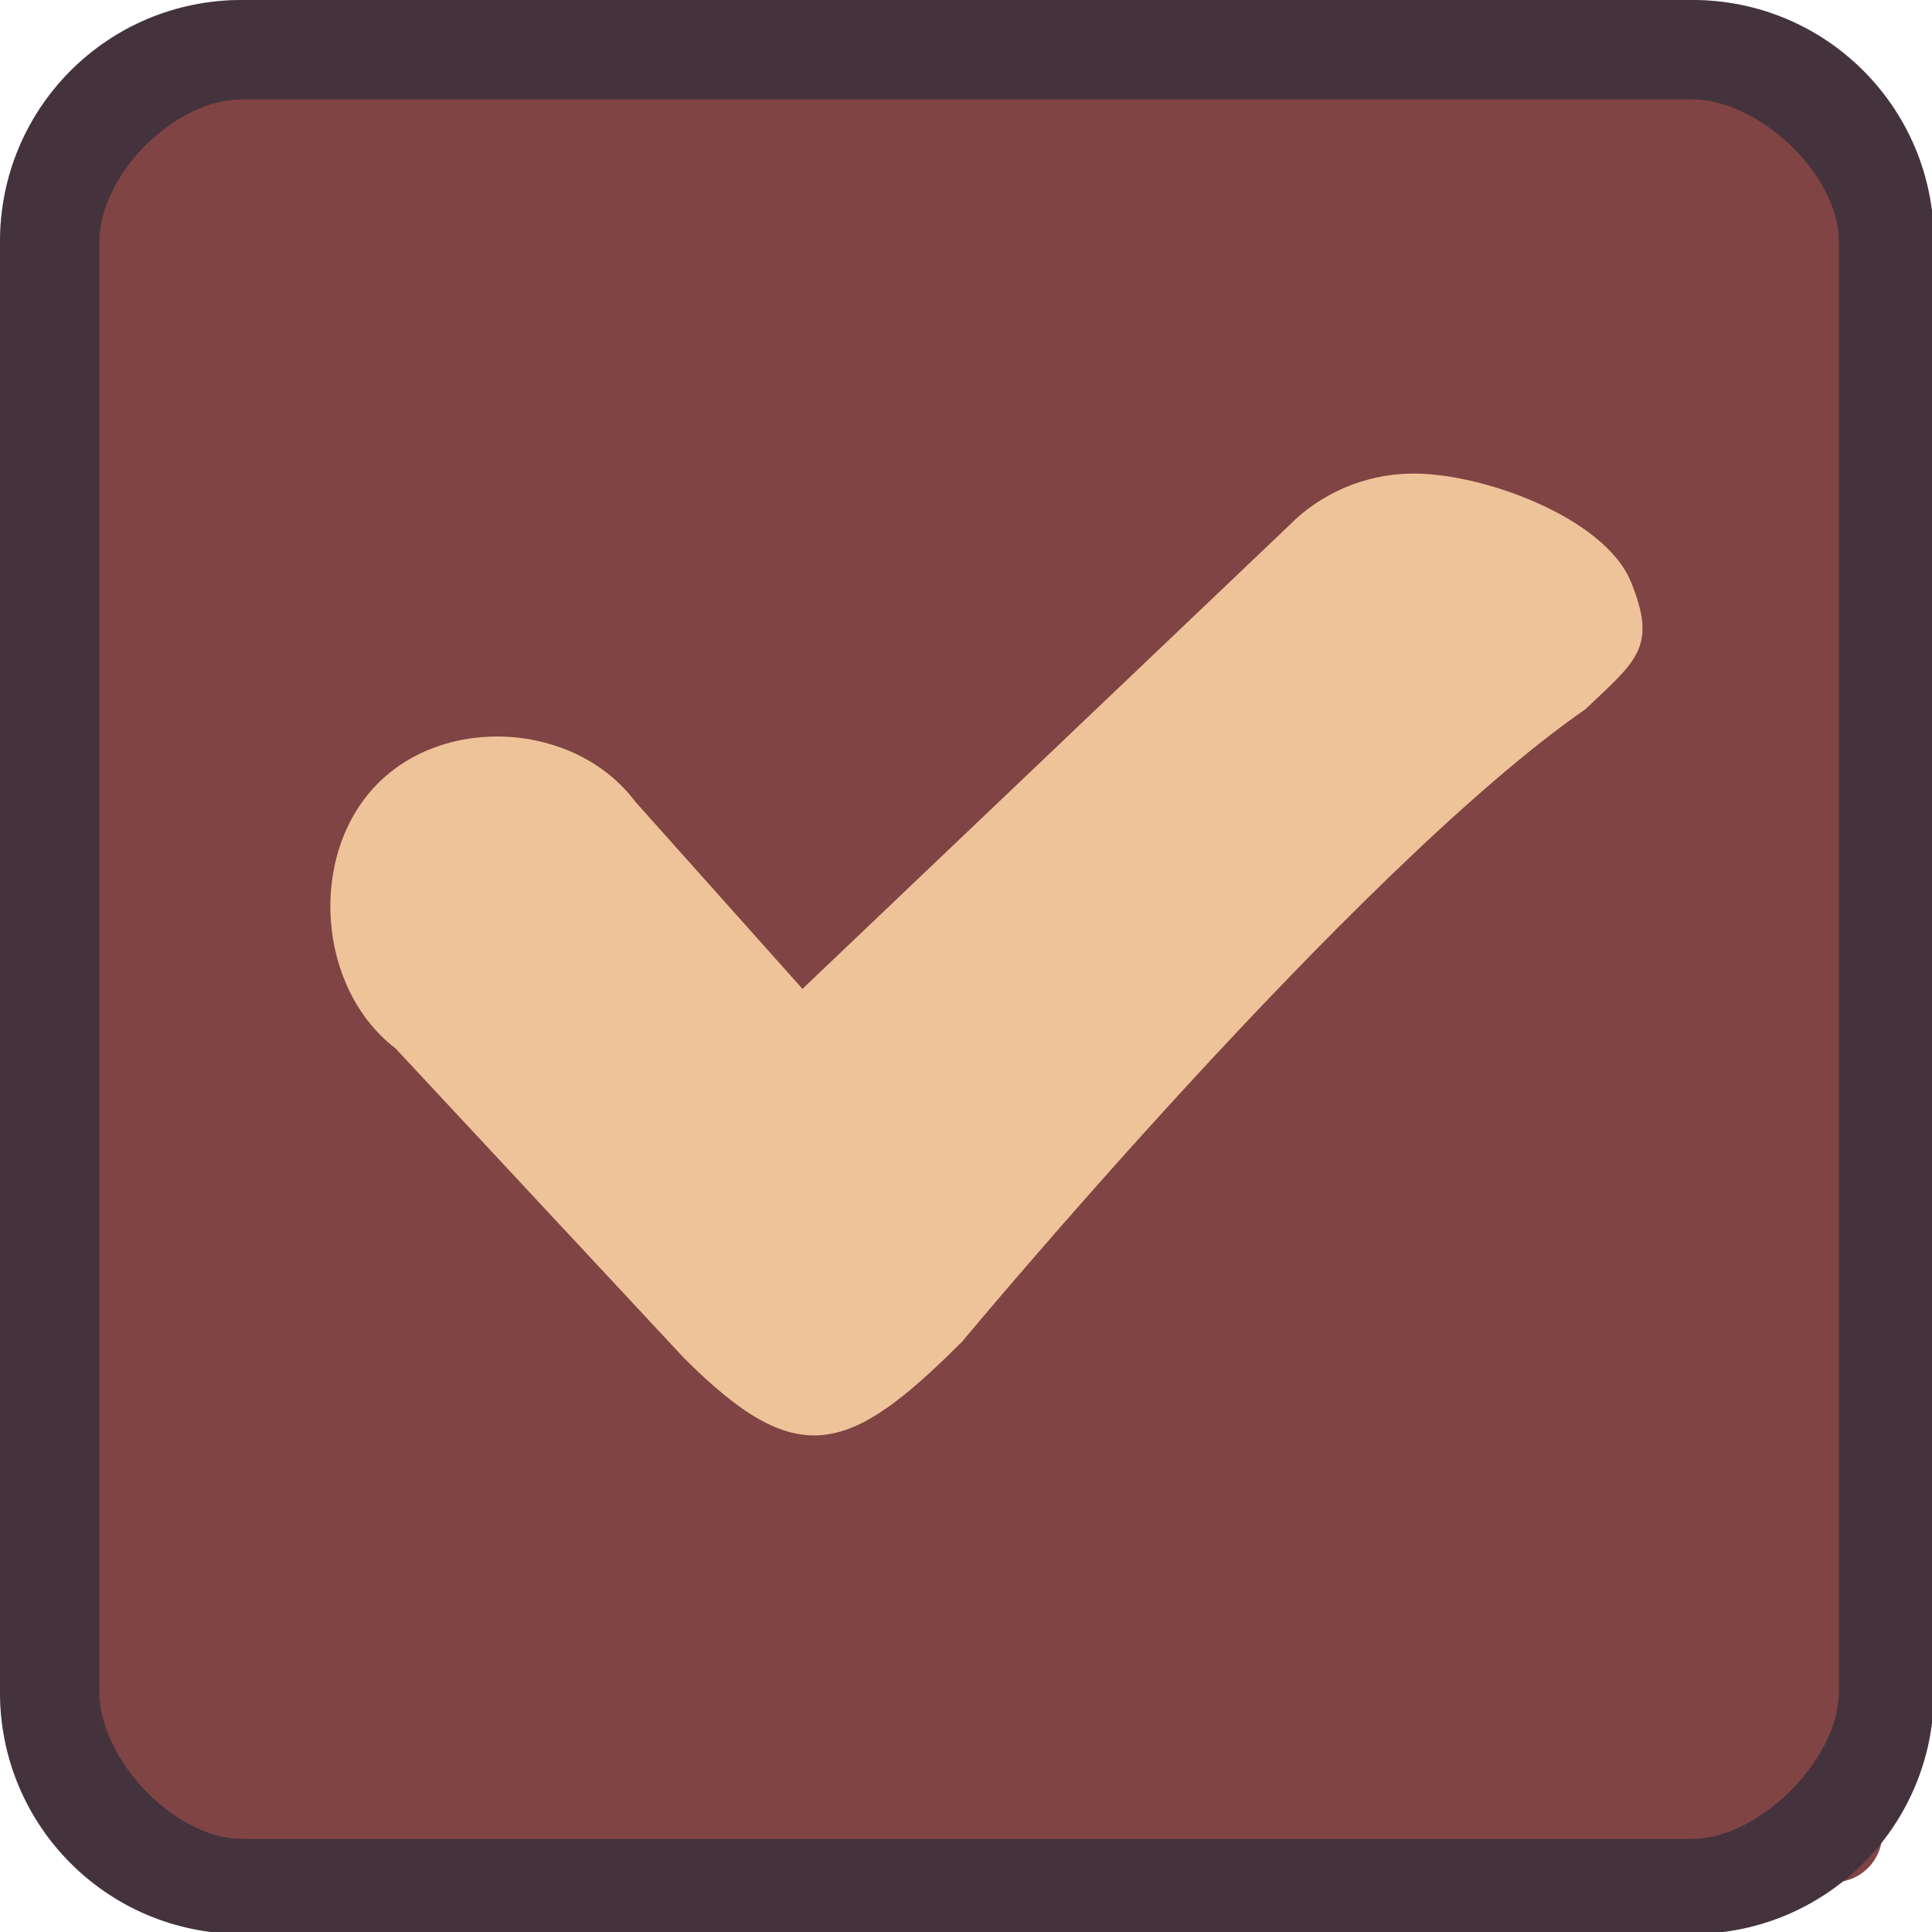
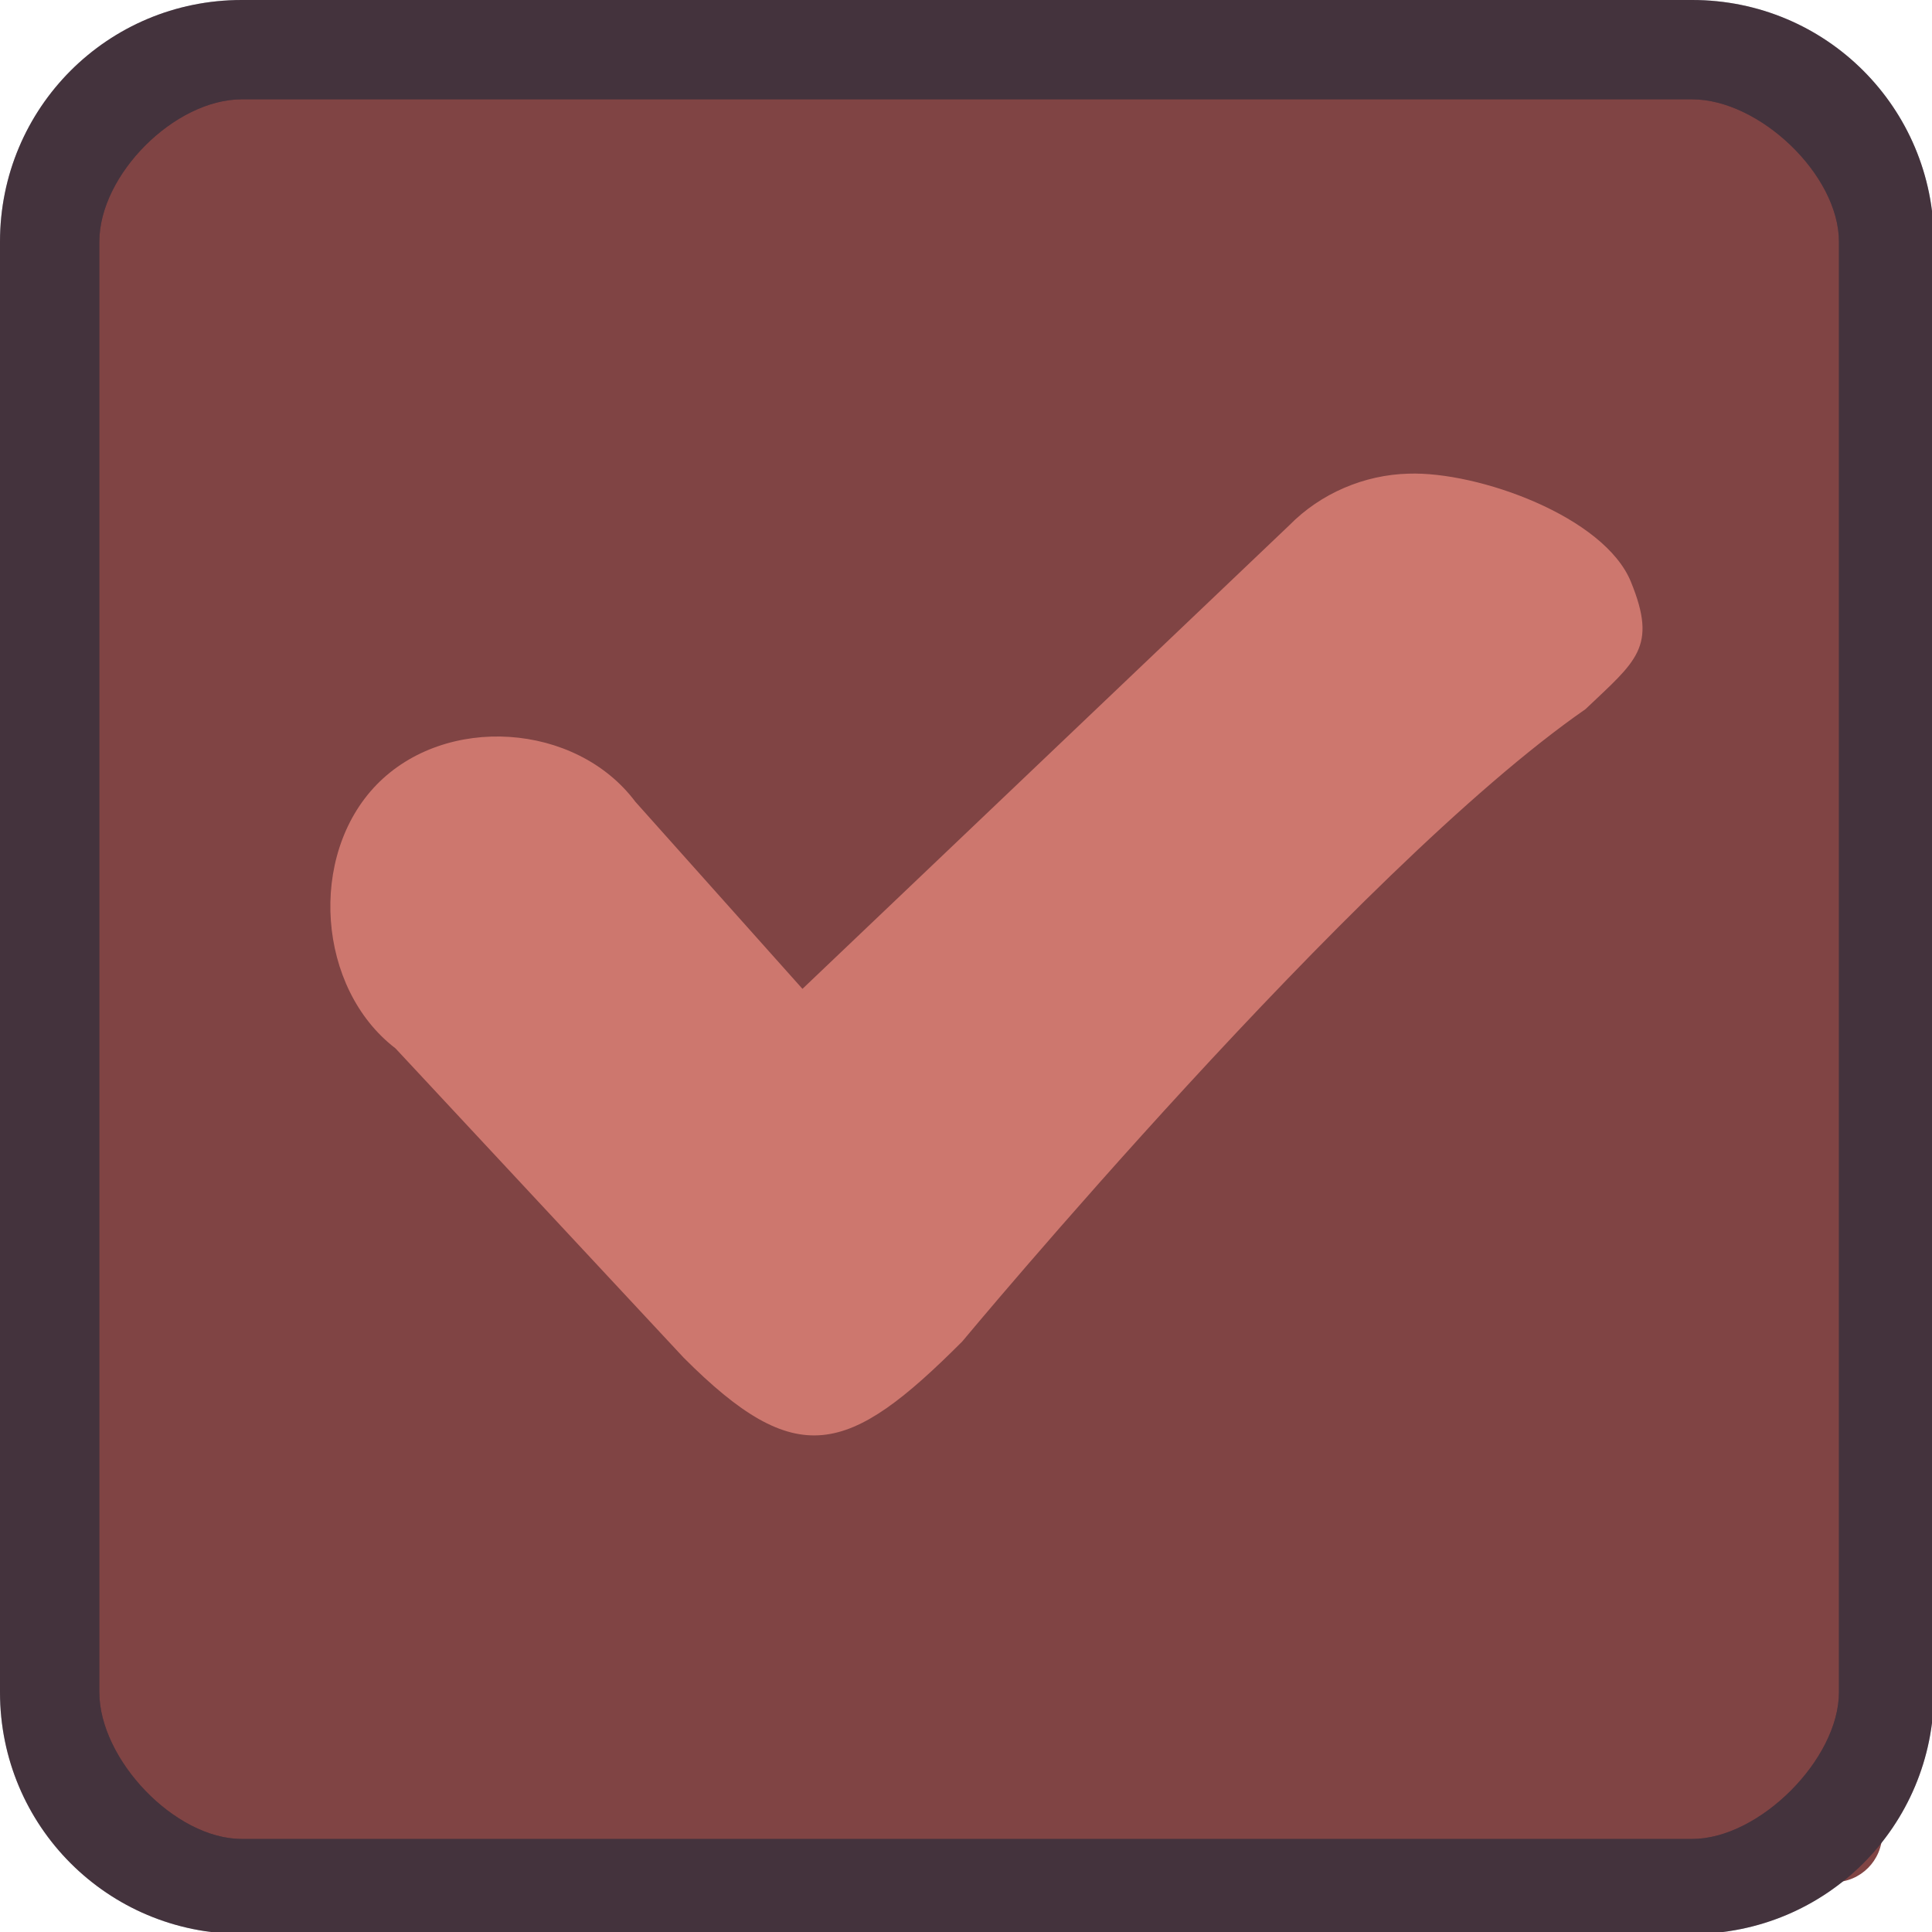
<svg xmlns="http://www.w3.org/2000/svg" width="333pt" height="333pt" viewBox="0 0 333 333" version="1.1">
  <g id="surface1">
    <path style=" stroke:none;fill-rule:nonzero;fill:#804444;fill-opacity:1;" d="M 20.246 11.914 L 316.082 11.914 C 320.672 11.914 324.414 15.625 324.414 20.246 L 324.414 316.082 C 324.414 320.672 320.672 324.414 316.082 324.414 L 20.246 324.414 C 15.625 324.414 11.914 320.672 11.914 316.082 L 11.914 20.246 C 11.914 15.625 15.625 11.914 20.246 11.914 Z M 20.246 11.914 " />
    <path style=" stroke:none;fill-rule:nonzero;fill:#14233a;fill-opacity:1;" d="M 41.668 0 C 18.586 0 0 18.586 0 41.668 L 0 291.668 C 0 314.746 18.586 333.332 41.668 333.332 L 291.668 333.332 C 314.746 333.332 333.332 314.746 333.332 291.668 L 333.332 41.668 C 333.332 18.586 314.746 0 291.668 0 Z M 41.668 17.121 L 291.668 17.121 C 303.223 17.121 316.961 30.109 316.961 41.668 L 316.961 291.668 C 316.961 303.223 303.223 316.961 291.668 316.961 L 41.668 316.961 C 30.109 316.961 17.121 303.223 17.121 291.668 L 17.121 41.668 C 17.121 30.109 30.109 17.121 41.668 17.121 Z M 41.668 17.121 " />
    <path style=" stroke:none;fill-rule:nonzero;fill:#b55944;fill-opacity:0.30;" d="M 41.668 0 C 18.586 0 0 18.586 0 41.668 L 0 291.668 C 0 314.746 18.586 333.332 41.668 333.332 L 291.668 333.332 C 314.746 333.332 333.332 314.746 333.332 291.668 L 333.332 41.668 C 333.332 18.586 314.746 0 291.668 0 Z M 41.668 17.121 L 291.668 17.121 C 303.223 17.121 316.961 30.109 316.961 41.668 L 316.961 291.668 C 316.961 303.223 303.223 316.961 291.668 316.961 L 41.668 316.961 C 30.109 316.961 17.121 303.223 17.121 291.668 L 17.121 41.668 C 17.121 30.109 30.109 17.121 41.668 17.121 Z M 41.668 17.121 " />
-     <path style=" stroke:none;fill-rule:nonzero;fill:#eec399;fill-opacity:1;" d="M 242.773 81.641 C 235.156 81.836 227.637 85.027 222.234 90.527 L 138.312 170.441 L 109.504 138.184 C 99.25 124.512 76.789 123.047 64.91 135.254 C 53.027 147.492 54.688 170.379 68.164 180.695 L 117.84 234.016 C 137.336 253.547 146.16 250.945 165.852 231.219 C 165.852 231.219 233.562 149.773 273.273 122.234 C 282.031 113.898 285.711 111.59 281.121 100.324 C 276.562 89.031 254.754 81.219 242.773 81.641 Z M 242.773 81.641 " />
+     <path style=" stroke:none;fill-rule:nonzero;fill:#cd776e;fill-opacity:1;" d="M 242.773 81.641 C 235.156 81.836 227.637 85.027 222.234 90.527 L 138.312 170.441 L 109.504 138.184 C 99.25 124.512 76.789 123.047 64.91 135.254 C 53.027 147.492 54.688 170.379 68.164 180.695 L 117.84 234.016 C 137.336 253.547 146.16 250.945 165.852 231.219 C 165.852 231.219 233.562 149.773 273.273 122.234 C 282.031 113.898 285.711 111.59 281.121 100.324 C 276.562 89.031 254.754 81.219 242.773 81.641 Z M 242.773 81.641 " />
  </g>
</svg>
